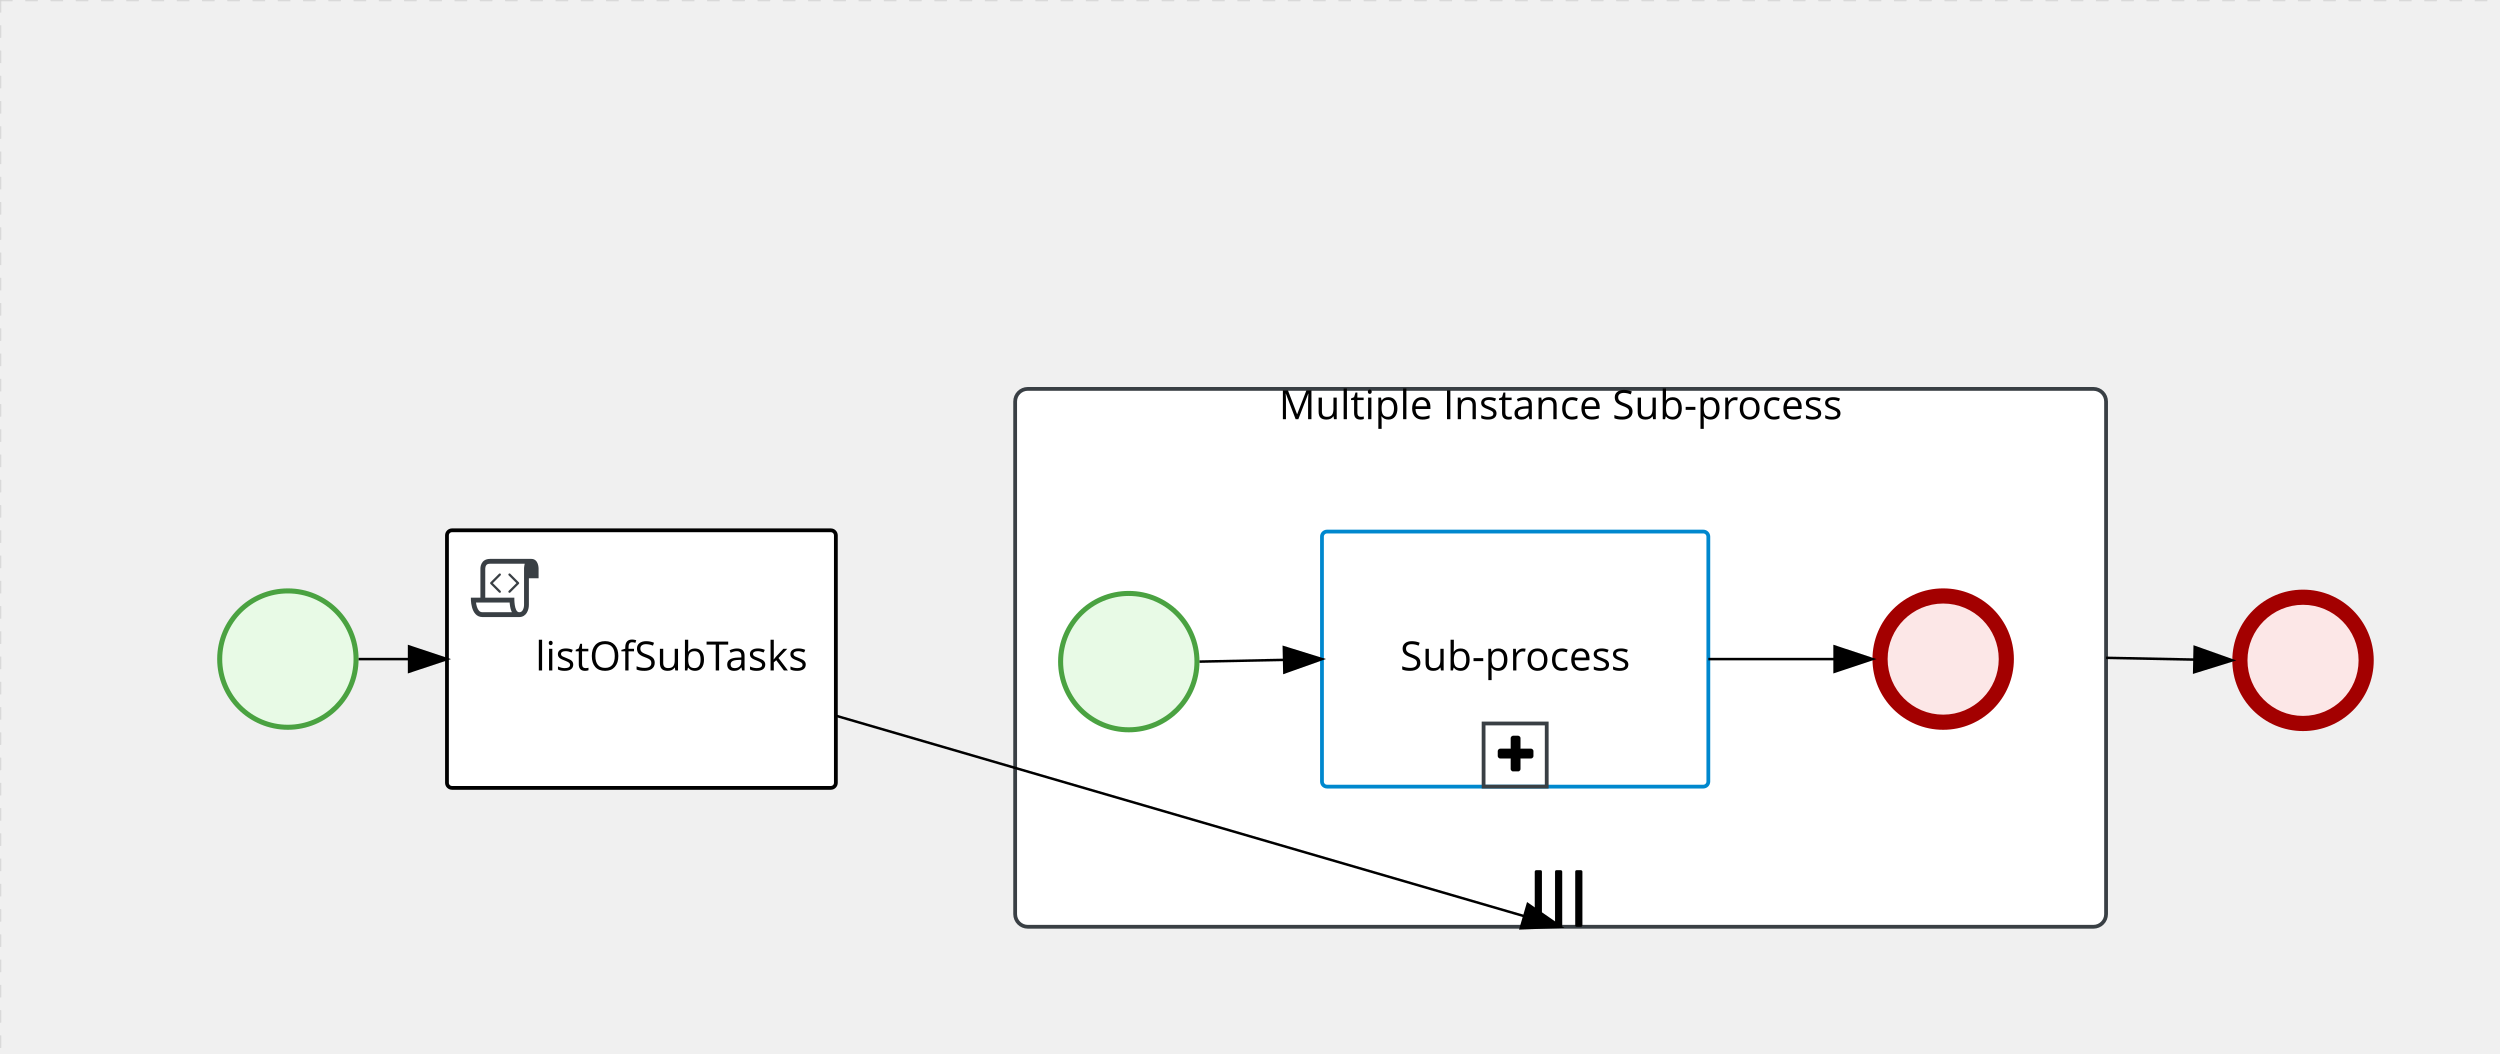
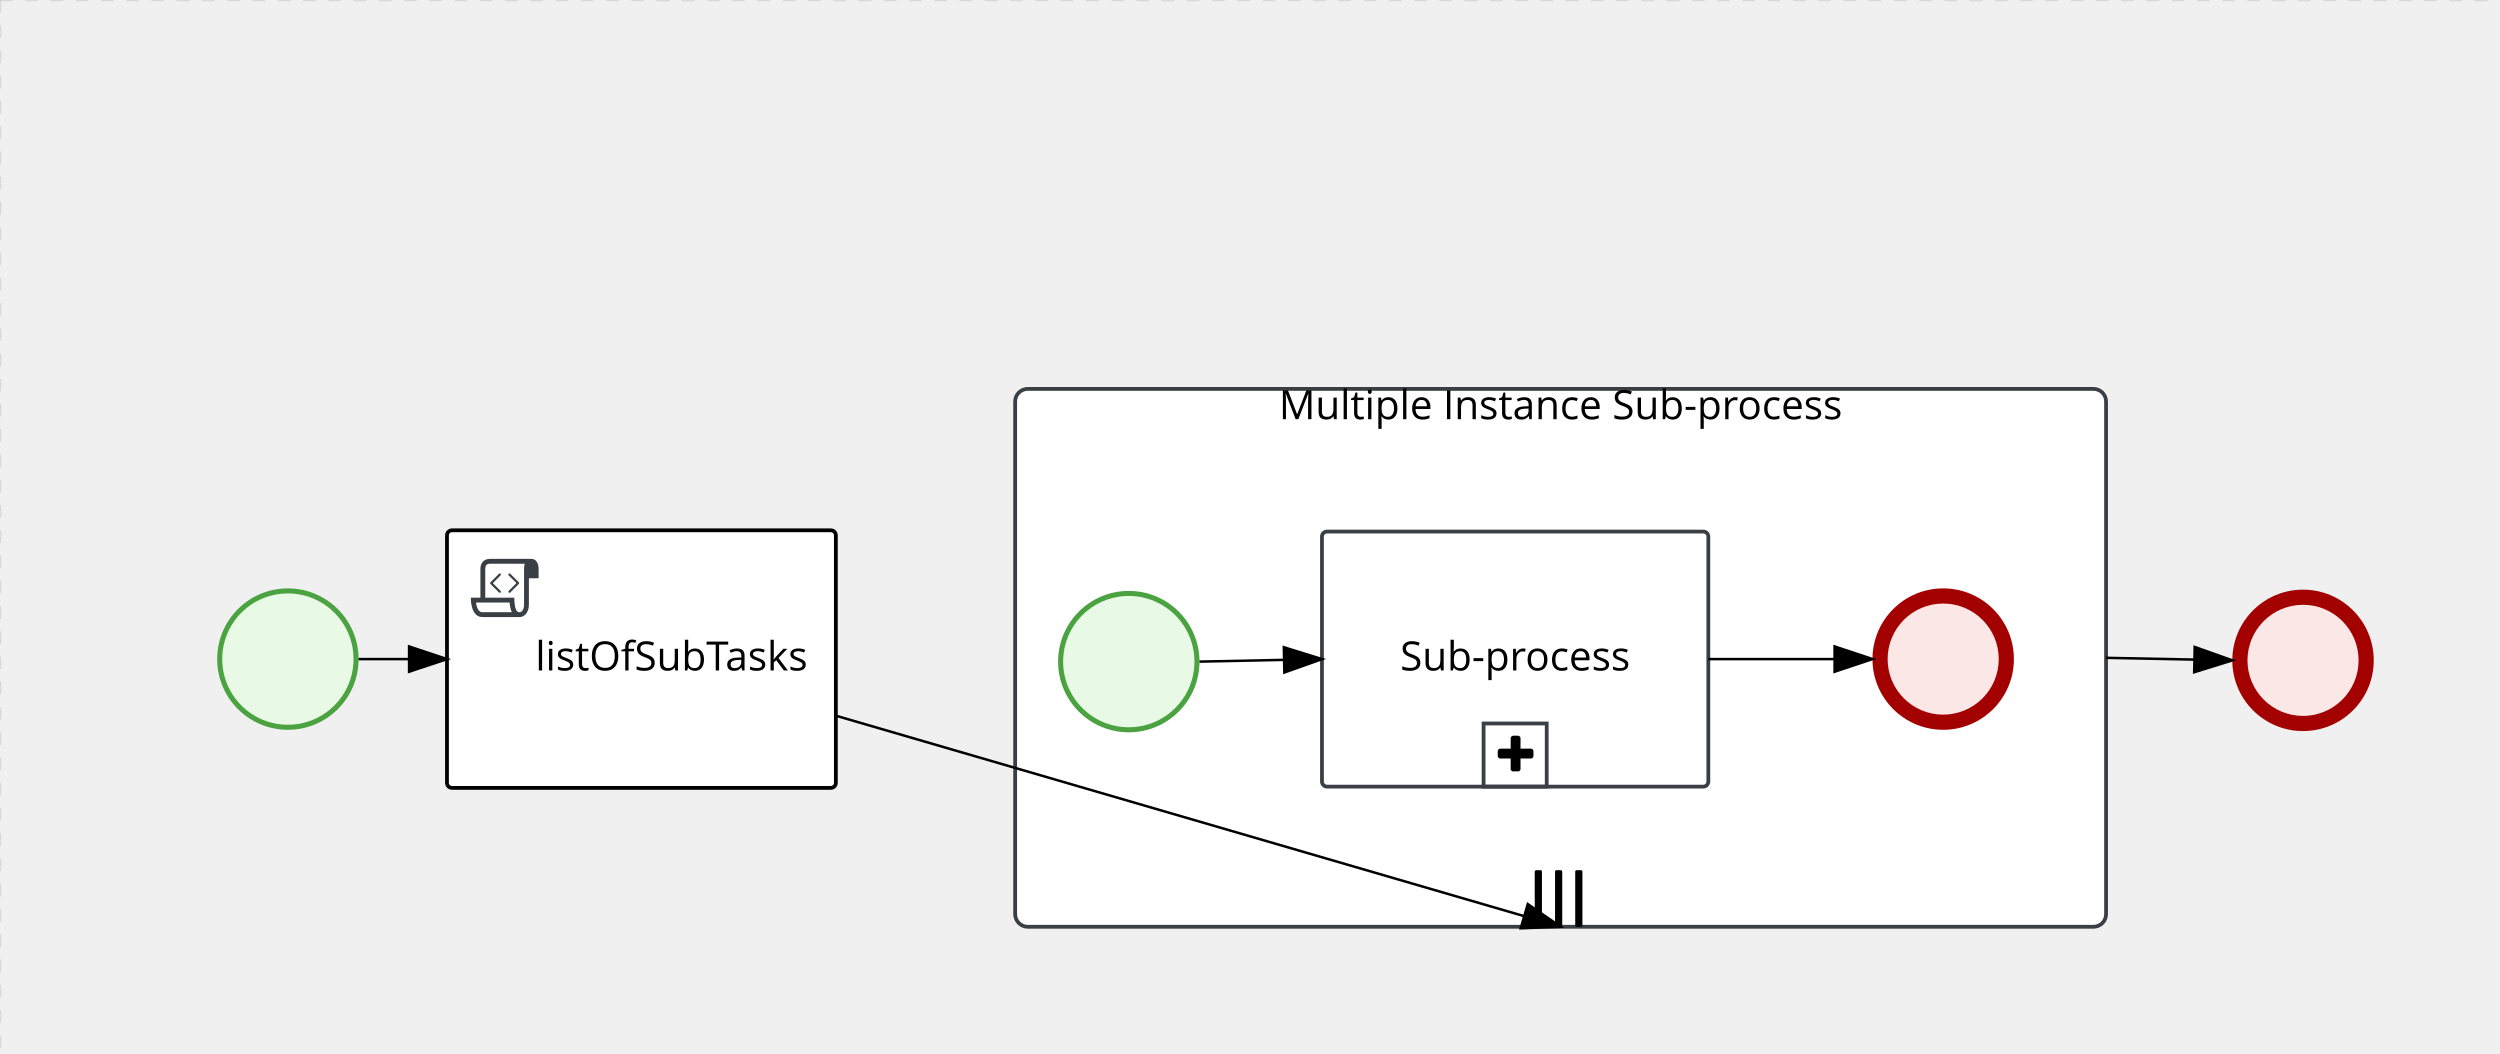
<svg xmlns="http://www.w3.org/2000/svg" version="1.1" width="990" height="417" viewBox="0 0 990 417">
  <defs />
  <g transform="matrix(1,0,0,1,0,0)">
    <g>
      <g>
        <g>
          <path fill="none" stroke="#d3d3d3" paint-order="fill stroke markers" d=" M 0 0 L 1200 0" stroke-miterlimit="10" stroke-opacity="0.8" stroke-dasharray="5" />
        </g>
        <g>
          <path fill="none" stroke="#d3d3d3" paint-order="fill stroke markers" d=" M 0 0 L 0 800" stroke-miterlimit="10" stroke-opacity="0.8" stroke-dasharray="5" />
        </g>
      </g>
      <g id="_4646062C-61F7-4ADB-8BA5-079DB341D510" bpmn2nodeid="_4646062C-61F7-4ADB-8BA5-079DB341D510" transform="matrix(1,0,0,1,86,233)">
        <g>
          <path fill="none" stroke="none" />
        </g>
        <g transform="matrix(0.125,0,0,0.125,0,0)">
          <g transform="matrix(1,0,0,1,0,0)">
            <path fill="#e8fae6" stroke="none" id="_4646062C-61F7-4ADB-8BA5-079DB341D510?shapeType=BACKGROUND" paint-order="stroke fill markers" d=" M 0 0 M 444 224 C 444 263.9 434.2 300.8 414.4 334.5 C 394.7 368.2 368 394.9 334.4 414.5 C 300.8 434.1 263.9 444 224 444 C 184.1 444 147.2 434.2 113.5 414.4 C 79.8 394.7 53.1 368 33.5 334.4 C 13.9 300.8 4 263.9 4 224 C 4 184.1 13.8 147.2 33.6 113.5 C 53.4 79.8 80.1 53.1 113.6 33.5 C 147.1 13.9 184.1 4 224 4 C 263.9 4 300.8 13.8 334.5 33.6 C 368.2 53.4 394.9 80.1 414.5 113.6 C 434.1 147.1 444 184.1 444 224 Z" />
          </g>
          <g>
            <g transform="matrix(1,0,0,1,0,0)">
              <g transform="matrix(1,0,0,1,0,0)">
                <path fill="#4aa241" stroke="none" id="_4646062C-61F7-4ADB-8BA5-079DB341D510?shapeType=BORDER&amp;renderType=FILL" paint-order="stroke fill markers" d=" M 0 0 M 224 0 C 100.3 0 0 100.3 0 224 C 0 347.7 100.3 448 224 448 C 347.7 448 448 347.7 448 224 C 448 100.3 347.7 0 224 0 Z M 0 0 M 224 432 C 109.1 432 16 338.9 16 224 C 16 109.1 109.1 16 224 16 C 338.9 16 432 109.1 432 224 C 432 338.9 338.9 432 224 432 Z" />
              </g>
            </g>
          </g>
        </g>
        <g transform="matrix(1,0,0,1,28,61)" />
      </g>
      <g id="_1FE59265-DEA8-4B17-A9EF-5B3A92793B29" bpmn2nodeid="_1FE59265-DEA8-4B17-A9EF-5B3A92793B29" transform="matrix(1,0,0,1,884,233.5)">
        <g>
          <path fill="none" stroke="none" />
        </g>
        <g transform="matrix(0.125,0,0,0.125,0,0)">
          <g transform="matrix(1,0,0,1,0,0)">
            <path fill="#fce7e7" stroke="none" id="_1FE59265-DEA8-4B17-A9EF-5B3A92793B29?shapeType=BACKGROUND" paint-order="stroke fill markers" d=" M 0 0 M 444 224 C 444 263.9 434.2 300.8 414.4 334.5 C 394.7 368.2 368 394.9 334.4 414.5 C 300.8 434.1 263.9 444 224 444 C 184.1 444 147.2 434.2 113.5 414.4 C 79.8 394.7 53.1 368 33.5 334.4 C 13.9 300.8 4 263.9 4 224 C 4 184.1 13.8 147.2 33.6 113.5 C 53.4 79.8 80.1 53.1 113.6 33.5 C 147.1 13.9 184.1 4 224 4 C 263.9 4 300.8 13.8 334.5 33.6 C 368.2 53.4 394.9 80.1 414.5 113.6 C 434.1 147.1 444 184.1 444 224 Z" />
          </g>
          <g>
            <g transform="matrix(1,0,0,1,0,0)">
              <g transform="matrix(1,0,0,1,0,0)">
                <path fill="#a30000" stroke="none" id="_1FE59265-DEA8-4B17-A9EF-5B3A92793B29?shapeType=BORDER&amp;renderType=FILL" paint-order="stroke fill markers" d=" M 0 0 M 224 0 C 100.3 0 0 100.3 0 224 C 0 347.7 100.3 448 224 448 C 347.7 448 448 347.7 448 224 C 448 100.3 347.7 0 224 0 Z M 0 0 M 224 400 C 126.8 400 48 321.2 48 224 C 48 126.8 126.8 48 224 48 C 321.2 48 400 126.8 400 224 C 400 321.2 321.2 400 224 400 Z" />
              </g>
            </g>
          </g>
        </g>
        <g transform="matrix(1,0,0,1,28,61)" />
      </g>
      <g id="_633C7731-D2EC-4B4D-A0A6-F2CD1A447D92" bpmn2nodeid="_633C7731-D2EC-4B4D-A0A6-F2CD1A447D92" transform="matrix(1,0,0,1,177,210)">
        <g>
          <path fill="none" stroke="none" />
        </g>
        <g transform="matrix(1,0,0,1,0,0)">
          <path fill="#ffffff" stroke="none" id="_633C7731-D2EC-4B4D-A0A6-F2CD1A447D92?shapeType=BACKGROUND" paint-order="stroke fill markers" d=" M 2 0 L 152 0 L 152 0 A 2 2 0 0 1 154 2 L 154 100 L 154 100 A 2 2 0 0 1 152 102 L 2 102 L 2 102 A 2 2 0 0 1 0 100 L 0 2 L 0 2 A 2 2 0 0 1 2 0 Z" />
        </g>
        <g transform="matrix(1,0,0,1,0,0)">
-           <path fill="none" stroke="rgb(0,0,0)" id="_633C7731-D2EC-4B4D-A0A6-F2CD1A447D92?shapeType=BORDER&amp;renderType=STROKE" paint-order="fill stroke markers" d=" M 2 0 L 152 0 L 152 0 A 2 2 0 0 1 154 2 L 154 100 L 154 100 A 2 2 0 0 1 152 102 L 2 102 L 2 102 A 2 2 0 0 1 0 100 L 0 2 L 0 2 A 2 2 0 0 1 2 0 Z" stroke-miterlimit="10" stroke-width="1.5" stroke-dasharray="" />
+           <path fill="none" stroke="#000000" id="_633C7731-D2EC-4B4D-A0A6-F2CD1A447D92?shapeType=BORDER&amp;renderType=STROKE" paint-order="fill stroke markers" d=" M 2 0 L 152 0 L 152 0 A 2 2 0 0 1 154 2 L 154 100 L 154 100 A 2 2 0 0 1 152 102 L 2 102 L 2 102 A 2 2 0 0 1 0 100 L 0 2 L 0 2 A 2 2 0 0 1 2 0 Z" stroke-miterlimit="10" stroke-width="1.5" stroke-dasharray="" />
        </g>
        <g>
          <g transform="matrix(0.06,0,0,0.06,9.4,9.4)">
            <g transform="matrix(1,0,0,1,0,0)">
              <path fill="#393f44" stroke="none" id="_633C7731-D2EC-4B4D-A0A6-F2CD1A447D92undefined" paint-order="stroke fill markers" d=" M 0 0 M 197.3 130.2 C 194.4 127.3 189.6 127.3 186.7 130.2 L 130.2 186.7 C 127.3 189.6 127.3 194.4 130.2 197.3 L 186.7 253.8 C 188.1 255.3 190.1 256 192 256 C 193.9 256 195.9 255.3 197.3 253.7 C 200.2 250.8 200.2 246 197.3 243.1 L 146.2 192 L 197.3 140.8 C 200.2 137.9 200.2 133.1 197.3 130.2 Z" />
            </g>
            <g transform="matrix(1,0,0,1,0,0)">
              <path fill="#393f44" stroke="none" id="_633C7731-D2EC-4B4D-A0A6-F2CD1A447D92undefined" paint-order="stroke fill markers" d=" M 0 0 M 261.3 130.2 C 258.4 127.3 253.6 127.3 250.7 130.2 C 247.8 133.1 247.8 137.9 250.7 140.8 L 301.8 191.9 L 250.7 243 C 247.8 245.9 247.8 250.7 250.7 253.6 C 252.1 255.3 254.1 256 256 256 C 257.9 256 259.9 255.3 261.3 253.8 L 317.8 197.3 C 320.7 194.4 320.7 189.6 317.8 186.7 L 261.3 130.2 Z" />
            </g>
            <g transform="matrix(1,0,0,1,0,0)">
              <path fill="#393f44" stroke="none" id="_633C7731-D2EC-4B4D-A0A6-F2CD1A447D92undefined" paint-order="stroke fill markers" d=" M 0 0 M 400 32 C 400 32 152.8 32 128 32 C 62 32 64 96 64 96 L 64 288 L 1 288 C 1 288 -4 416 78 416 L 320 416 C 368 416 384 368 384 336 C 384 314.2 384 224.4 384 160 L 448 160 L 448 96 C 448 96 449 32 400 32 Z M 0 0 M 78 383.9 C 68.5 383.9 61.6 381.1 55.5 374.9 C 43.4 362.4 37.5 339.6 34.9 320 L 256.9 320 C 257.1 322.7 257.3 325.4 257.6 328.2 C 260 351.6 264.7 370.1 271.9 383.9 L 78 383.9 L 78 383.9 Z M 0 0 M 352 336 C 352 345.9 349.6 360.3 342.9 371 C 337.2 380.1 330.4 384 320 384 C 285 384 288 288 288 288 L 96 288 L 96 96 L 96 95.9 L 96 95.1 C 96 90.6 97.6 78.3 104.7 71.2 C 106.5 69.4 111.9 64 128 64 L 356.5 64 C 354.4 72.8 352.8 81.8 352.2 89.9 C 352.2 90.5 352.1 91.1 352.1 91.7 C 352.1 92 352.1 92.3 352.1 92.6 C 352 94.8 352 96 352 96 L 352 160 L 352 336 Z" />
            </g>
          </g>
        </g>
        <g transform="matrix(1,0,0,1,35,43.5)">
          <text fill="#000000" stroke="none" font-family="Open Sans" font-size="12pt" font-style="normal" font-weight="normal" text-decoration="normal" x="53.898" y="12" text-anchor="middle" dominant-baseline="alphabetic">listOfSubTasks</text>
        </g>
      </g>
      <g id="_8AE31A5D-BCC5-452B-B77C-A44EF71CD59E" bpmn2nodeid="_8AE31A5D-BCC5-452B-B77C-A44EF71CD59E" transform="matrix(1,0,0,1,402,154)">
        <g>
          <path fill="none" stroke="none" />
        </g>
        <g transform="matrix(1,0,0,1,0,0)">
          <path fill="#ffffff" stroke="none" id="_8AE31A5D-BCC5-452B-B77C-A44EF71CD59E?shapeType=BACKGROUND" paint-order="stroke fill markers" d=" M 5 0 L 427 0 L 427 0 A 5 5 0 0 1 432 5 L 432 208 L 432 208 A 5 5 0 0 1 427 213 L 5 213 L 5 213 A 5 5 0 0 1 0 208 L 0 5 L 0 5 A 5 5 0 0 1 5 0 Z" />
        </g>
        <g transform="matrix(1,0,0,1,0,0)">
          <path fill="none" stroke="#393f44" id="_8AE31A5D-BCC5-452B-B77C-A44EF71CD59E?shapeType=BORDER&amp;renderType=STROKE" paint-order="fill stroke markers" d=" M 5 0 L 427 0 L 427 0 A 5 5 0 0 1 432 5 L 432 208 L 432 208 A 5 5 0 0 1 427 213 L 5 213 L 5 213 A 5 5 0 0 1 0 208 L 0 5 L 0 5 A 5 5 0 0 1 5 0 Z" stroke-miterlimit="10" stroke-width="1.5" stroke-dasharray="" />
        </g>
        <g transform="matrix(1,0,0,1,-81,-20)">
          <g transform="matrix(0.05,0,0,0.05,285,209)">
            <g transform="matrix(1,0,0,1,0,0)">
              <path fill="#000000" stroke="#000000" id="_8AE31A5D-BCC5-452B-B77C-A44EF71CD59Eundefined" paint-order="fill stroke markers" d=" M 0 0 M 92 44 L 92 468 C 92 474.6 86.6 480 80 480 L 48 480 C 41.4 480 36 474.6 36 468 L 36 44 C 36 37.4 41.4 32 48 32 L 80 32 C 86.6 32 92 37.4 92 44 Z M 0 0 M 252 44 L 252 468 C 252 474.6 246.6 480 240 480 L 208 480 C 201.4 480 196 474.6 196 468 L 196 44 C 196 37.4 201.4 32 208 32 L 240 32 C 246.6 32 252 37.4 252 44 Z M 0 0 M 412 44 L 412 468 C 412 474.6 406.6 480 400 480 L 368 480 C 361.4 480 356 474.6 356 468 L 356 44 C 356 37.4 361.4 32 368 32 L 400 32 C 406.6 32 412 37.4 412 44 Z" stroke-miterlimit="10" stroke-dasharray="" />
            </g>
            <g transform="matrix(1,0,0,1,0,0)">
              <path fill="none" stroke="none" />
            </g>
          </g>
        </g>
        <g transform="matrix(1,0,0,1,104.4414,0)">
          <text fill="#000000" stroke="none" font-family="Open Sans" font-size="12pt" font-style="normal" font-weight="normal" text-decoration="normal" x="111.559" y="12" text-anchor="middle" dominant-baseline="alphabetic">Multiple Instance Sub-process</text>
        </g>
        <g id="_CFE040EB-0A6D-46C0-8A7B-0A3EC520B4CD" bpmn2nodeid="_CFE040EB-0A6D-46C0-8A7B-0A3EC520B4CD" transform="matrix(1,0,0,1,339.5,79)">
          <g>
            <path fill="none" stroke="none" />
          </g>
          <g transform="matrix(0.125,0,0,0.125,0,0)">
            <g transform="matrix(1,0,0,1,0,0)">
              <path fill="#fce7e7" stroke="none" id="_CFE040EB-0A6D-46C0-8A7B-0A3EC520B4CD?shapeType=BACKGROUND" paint-order="stroke fill markers" d=" M 0 0 M 444 224 C 444 263.9 434.2 300.8 414.4 334.5 C 394.7 368.2 368 394.9 334.4 414.5 C 300.8 434.1 263.9 444 224 444 C 184.1 444 147.2 434.2 113.5 414.4 C 79.8 394.7 53.1 368 33.5 334.4 C 13.9 300.8 4 263.9 4 224 C 4 184.1 13.8 147.2 33.6 113.5 C 53.4 79.8 80.1 53.1 113.6 33.5 C 147.1 13.9 184.1 4 224 4 C 263.9 4 300.8 13.8 334.5 33.6 C 368.2 53.4 394.9 80.1 414.5 113.6 C 434.1 147.1 444 184.1 444 224 Z" />
            </g>
            <g>
              <g transform="matrix(1,0,0,1,0,0)">
                <g transform="matrix(1,0,0,1,0,0)">
                  <path fill="#a30000" stroke="none" id="_CFE040EB-0A6D-46C0-8A7B-0A3EC520B4CD?shapeType=BORDER&amp;renderType=FILL" paint-order="stroke fill markers" d=" M 0 0 M 224 0 C 100.3 0 0 100.3 0 224 C 0 347.7 100.3 448 224 448 C 347.7 448 448 347.7 448 224 C 448 100.3 347.7 0 224 0 Z M 0 0 M 224 400 C 126.8 400 48 321.2 48 224 C 48 126.8 126.8 48 224 48 C 321.2 48 400 126.8 400 224 C 400 321.2 321.2 400 224 400 Z" />
                </g>
              </g>
            </g>
          </g>
          <g transform="matrix(1,0,0,1,28,61)" />
        </g>
        <g id="_86559822-83F2-4ED1-B787-FB206ABADD58" bpmn2nodeid="_86559822-83F2-4ED1-B787-FB206ABADD58" transform="matrix(1,0,0,1,17,80)">
          <g>
            <path fill="none" stroke="none" />
          </g>
          <g transform="matrix(0.125,0,0,0.125,0,0)">
            <g transform="matrix(1,0,0,1,0,0)">
              <path fill="#e8fae6" stroke="none" id="_86559822-83F2-4ED1-B787-FB206ABADD58?shapeType=BACKGROUND" paint-order="stroke fill markers" d=" M 0 0 M 444 224 C 444 263.9 434.2 300.8 414.4 334.5 C 394.7 368.2 368 394.9 334.4 414.5 C 300.8 434.1 263.9 444 224 444 C 184.1 444 147.2 434.2 113.5 414.4 C 79.8 394.7 53.1 368 33.5 334.4 C 13.9 300.8 4 263.9 4 224 C 4 184.1 13.8 147.2 33.6 113.5 C 53.4 79.8 80.1 53.1 113.6 33.5 C 147.1 13.9 184.1 4 224 4 C 263.9 4 300.8 13.8 334.5 33.6 C 368.2 53.4 394.9 80.1 414.5 113.6 C 434.1 147.1 444 184.1 444 224 Z" />
            </g>
            <g>
              <g transform="matrix(1,0,0,1,0,0)">
                <g transform="matrix(1,0,0,1,0,0)">
                  <path fill="#4aa241" stroke="none" id="_86559822-83F2-4ED1-B787-FB206ABADD58?shapeType=BORDER&amp;renderType=FILL" paint-order="stroke fill markers" d=" M 0 0 M 224 0 C 100.3 0 0 100.3 0 224 C 0 347.7 100.3 448 224 448 C 347.7 448 448 347.7 448 224 C 448 100.3 347.7 0 224 0 Z M 0 0 M 224 432 C 109.1 432 16 338.9 16 224 C 16 109.1 109.1 16 224 16 C 338.9 16 432 109.1 432 224 C 432 338.9 338.9 432 224 432 Z" />
                </g>
              </g>
            </g>
          </g>
          <g transform="matrix(1,0,0,1,28,61)" />
        </g>
        <g id="_3A147569-EF7B-4494-BDB4-1AD4802A46B1" bpmn2nodeid="_3A147569-EF7B-4494-BDB4-1AD4802A46B1" transform="matrix(1,0,0,1,121.5,56.5)">
          <g>
            <path fill="none" stroke="none" />
          </g>
          <g transform="matrix(1,0,0,1,0,0)">
            <path fill="#ffffff" stroke="none" id="_3A147569-EF7B-4494-BDB4-1AD4802A46B1?shapeType=BACKGROUND" paint-order="stroke fill markers" d=" M 2 0 L 151 0 L 151 0 A 2 2 0 0 1 153 2 L 153 99 L 153 99 A 2 2 0 0 1 151 101 L 2 101 L 2 101 A 2 2 0 0 1 0 99 L 0 2 L 0 2 A 2 2 0 0 1 2 0 Z" />
          </g>
          <g transform="matrix(1,0,0,1,0,0)">
-             <path fill="none" stroke="rgb(0,136,206)" id="_3A147569-EF7B-4494-BDB4-1AD4802A46B1?shapeType=BORDER&amp;renderType=STROKE" paint-order="fill stroke markers" d=" M 2 0 L 151 0 L 151 0 A 2 2 0 0 1 153 2 L 153 99 L 153 99 A 2 2 0 0 1 151 101 L 2 101 L 2 101 A 2 2 0 0 1 0 99 L 0 2 L 0 2 A 2 2 0 0 1 2 0 Z" stroke-miterlimit="10" stroke-width="1.5" stroke-dasharray="" />
+             <path fill="none" stroke="#393f44" id="_3A147569-EF7B-4494-BDB4-1AD4802A46B1?shapeType=BORDER&amp;renderType=STROKE" paint-order="fill stroke markers" d=" M 2 0 L 151 0 L 151 0 A 2 2 0 0 1 153 2 L 153 99 L 153 99 A 2 2 0 0 1 151 101 L 2 101 L 2 101 A 2 2 0 0 1 0 99 L 0 2 L 0 2 A 2 2 0 0 1 2 0 Z" stroke-miterlimit="10" stroke-width="1.5" stroke-dasharray="" />
          </g>
          <g transform="matrix(1,0,0,1,1,10)">
            <g transform="matrix(1,0,0,1,0,0)">
              <g transform="matrix(1,0,0,1,63,66)">
                <path fill="none" stroke="#393f44" id="_3A147569-EF7B-4494-BDB4-1AD4802A46B1undefined" paint-order="fill stroke markers" d=" M 0 0 L 25 0 L 25 25 L 0 25 L 0 0 Z Z" stroke-miterlimit="10" stroke-width="1.5" stroke-dasharray="" />
              </g>
              <g transform="matrix(0.04,0,0,0.04,68.64,69.6)">
                <path fill="#000000" stroke="#000000" id="_3A147569-EF7B-4494-BDB4-1AD4802A46B1undefined" paint-order="fill stroke markers" d=" M 0 0 M 352 184 L 352 232 C 352 238.7 349.7 244.3 345 249 C 340.3 253.7 334.7 256 328 256 L 224 256 L 224 360 C 224 366.7 221.7 372.3 217 377 C 212.3 381.7 206.7 384 200 384 L 152 384 C 145.3 384 139.7 381.7 135 377 C 130.3 372.3 128 366.7 128 360 L 128 256 L 24 256 C 17.3 256 11.7 253.7 7 249 C 2.3 244.3 0 238.7 0 232 L 0 184 C 0 177.3 2.3 171.7 7 167 C 11.7 162.3 17.3 160 24 160 L 128 160 L 128 56 C 128 49.3 130.3 43.7 135 39 C 139.7 34.3 145.3 32 152 32 L 200 32 C 206.7 32 212.3 34.3 217 39 C 221.7 43.7 224 49.3 224 56 L 224 160 L 328 160 C 334.7 160 340.3 162.3 345 167 C 349.7 171.7 352 177.3 352 184 Z" stroke-miterlimit="10" stroke-dasharray="" />
              </g>
            </g>
          </g>
          <g transform="matrix(1,0,0,1,12.82,10)">
            <g transform="matrix(1,0,0,1,0,0)">
              <g transform="matrix(1,0,0,1,63,66)">
                <path fill="none" stroke="none" />
              </g>
              <g transform="matrix(0.04,0,0,0.04,68.64,69.6)">
                <path fill="none" stroke="none" />
              </g>
              <g transform="matrix(0.04,0,0,0.04,40.32,71.04)">
                <path fill="none" stroke="none" />
              </g>
              <g transform="matrix(0.04,0,0,0.04,39.36,72)">
                <path fill="none" stroke="none" />
              </g>
            </g>
          </g>
          <g transform="matrix(1,0,0,1,30.95312,43)">
            <text fill="#000000" stroke="none" font-family="Open Sans" font-size="12pt" font-style="normal" font-weight="normal" text-decoration="normal" x="45.547" y="12" text-anchor="middle" dominant-baseline="alphabetic">Sub-process</text>
          </g>
        </g>
      </g>
      <g id="_DAAC07CE-207C-40B9-84E5-794432E53CBB" bpmn2nodeid="_DAAC07CE-207C-40B9-84E5-794432E53CBB">
        <g>
          <path fill="none" stroke="#000000" paint-order="fill stroke markers" d=" M 475 262 L 508.503 261.309" stroke-miterlimit="10" stroke-dasharray="" />
        </g>
        <g transform="matrix(1,0,0,1,475,262)" />
        <g transform="matrix(0.02061418,0.9997875,-0.9997875,0.02061418,523.3969,256.0011)">
          <path fill="#000000" stroke="#000000" paint-order="fill stroke markers" d=" M 10 15 L 0 15 L 5 0 Z" stroke-miterlimit="10" stroke-dasharray="" />
        </g>
        <g transform="matrix(1,0,0,1,475.2061,251.5021)" />
      </g>
      <g id="_2FE3BA64-3D6B-449C-A632-1F0919978EBA" bpmn2nodeid="_2FE3BA64-3D6B-449C-A632-1F0919978EBA">
        <g>
          <path fill="none" stroke="#000000" paint-order="fill stroke markers" d=" M 676.5 261 L 726.5 261" stroke-miterlimit="10" stroke-dasharray="" />
        </g>
        <g transform="matrix(1,0,0,1,676.5,261)" />
        <g transform="matrix(6.123233995736766e-17,1,-1,6.123233995736766e-17,741.5,256)">
          <path fill="#000000" stroke="#000000" paint-order="fill stroke markers" d=" M 10 15 L 0 15 L 5 0 Z" stroke-miterlimit="10" stroke-dasharray="" />
        </g>
        <g transform="matrix(1,0,0,1,676.5,251)" />
      </g>
      <g id="_A3C04E00-D9D0-4B58-A26D-61650C179E33" bpmn2nodeid="_A3C04E00-D9D0-4B58-A26D-61650C179E33">
        <g>
          <path fill="none" stroke="#000000" paint-order="fill stroke markers" d=" M 142 261 L 162 261" stroke-miterlimit="10" stroke-dasharray="" />
        </g>
        <g transform="matrix(1,0,0,1,142,261)" />
        <g transform="matrix(6.123233995736766e-17,1,-1,6.123233995736766e-17,177,256)">
          <path fill="#000000" stroke="#000000" paint-order="fill stroke markers" d=" M 10 15 L 0 15 L 5 0 Z" stroke-miterlimit="10" stroke-dasharray="" />
        </g>
        <g transform="matrix(1,0,0,1,142,251)" />
      </g>
      <g id="_A20271CB-1799-4D2A-AC1D-DFE185876ED2" bpmn2nodeid="_A20271CB-1799-4D2A-AC1D-DFE185876ED2">
        <g>
          <path fill="none" stroke="#000000" paint-order="fill stroke markers" d=" M 331 283.423 L 603.598 362.806" stroke-miterlimit="10" stroke-dasharray="" />
        </g>
        <g transform="matrix(1,0,0,1,331,283.4231)" />
        <g transform="matrix(-0.2795948,0.9601181,-0.9601181,-0.2795948,619.398,362.1994)">
          <path fill="#000000" stroke="#000000" paint-order="fill stroke markers" d=" M 10 15 L 0 15 L 5 0 Z" stroke-miterlimit="10" stroke-dasharray="" />
        </g>
        <g transform="matrix(1,0,0,1,381.2841,315.6104)" />
      </g>
      <g id="_343558E9-4FA7-4018-BDA5-2C54D2AAAAE7" bpmn2nodeid="_343558E9-4FA7-4018-BDA5-2C54D2AAAAE7">
        <g>
          <path fill="none" stroke="#000000" paint-order="fill stroke markers" d=" M 834 260.5 L 869.003 261.2" stroke-miterlimit="10" stroke-dasharray="" />
        </g>
        <g transform="matrix(1,0,0,1,834,260.5)" />
        <g transform="matrix(-0.019996,0.9998001,-0.9998001,-0.019996,884.1,256.501)">
          <path fill="#000000" stroke="#000000" paint-order="fill stroke markers" d=" M 10 15 L 0 15 L 5 0 Z" stroke-miterlimit="10" stroke-dasharray="" />
        </g>
        <g transform="matrix(1,0,0,1,834.2,251.002)" />
      </g>
      <g transform="matrix(1,0,0,1,86,233)" />
      <g transform="matrix(1,0,0,1,884,233.5)" />
+       <g transform="matrix(1,0,0,1,177,210)" />
      <g transform="matrix(1,0,0,1,402,154)" />
      <g transform="matrix(1,0,0,1,741.5,233)" />
      <g transform="matrix(1,0,0,1,419,234)" />
      <g transform="matrix(1,0,0,1,523.5,210.5)" />
-       <g transform="matrix(1,0,0,1,177,210)" />
    </g>
  </g>
</svg>
